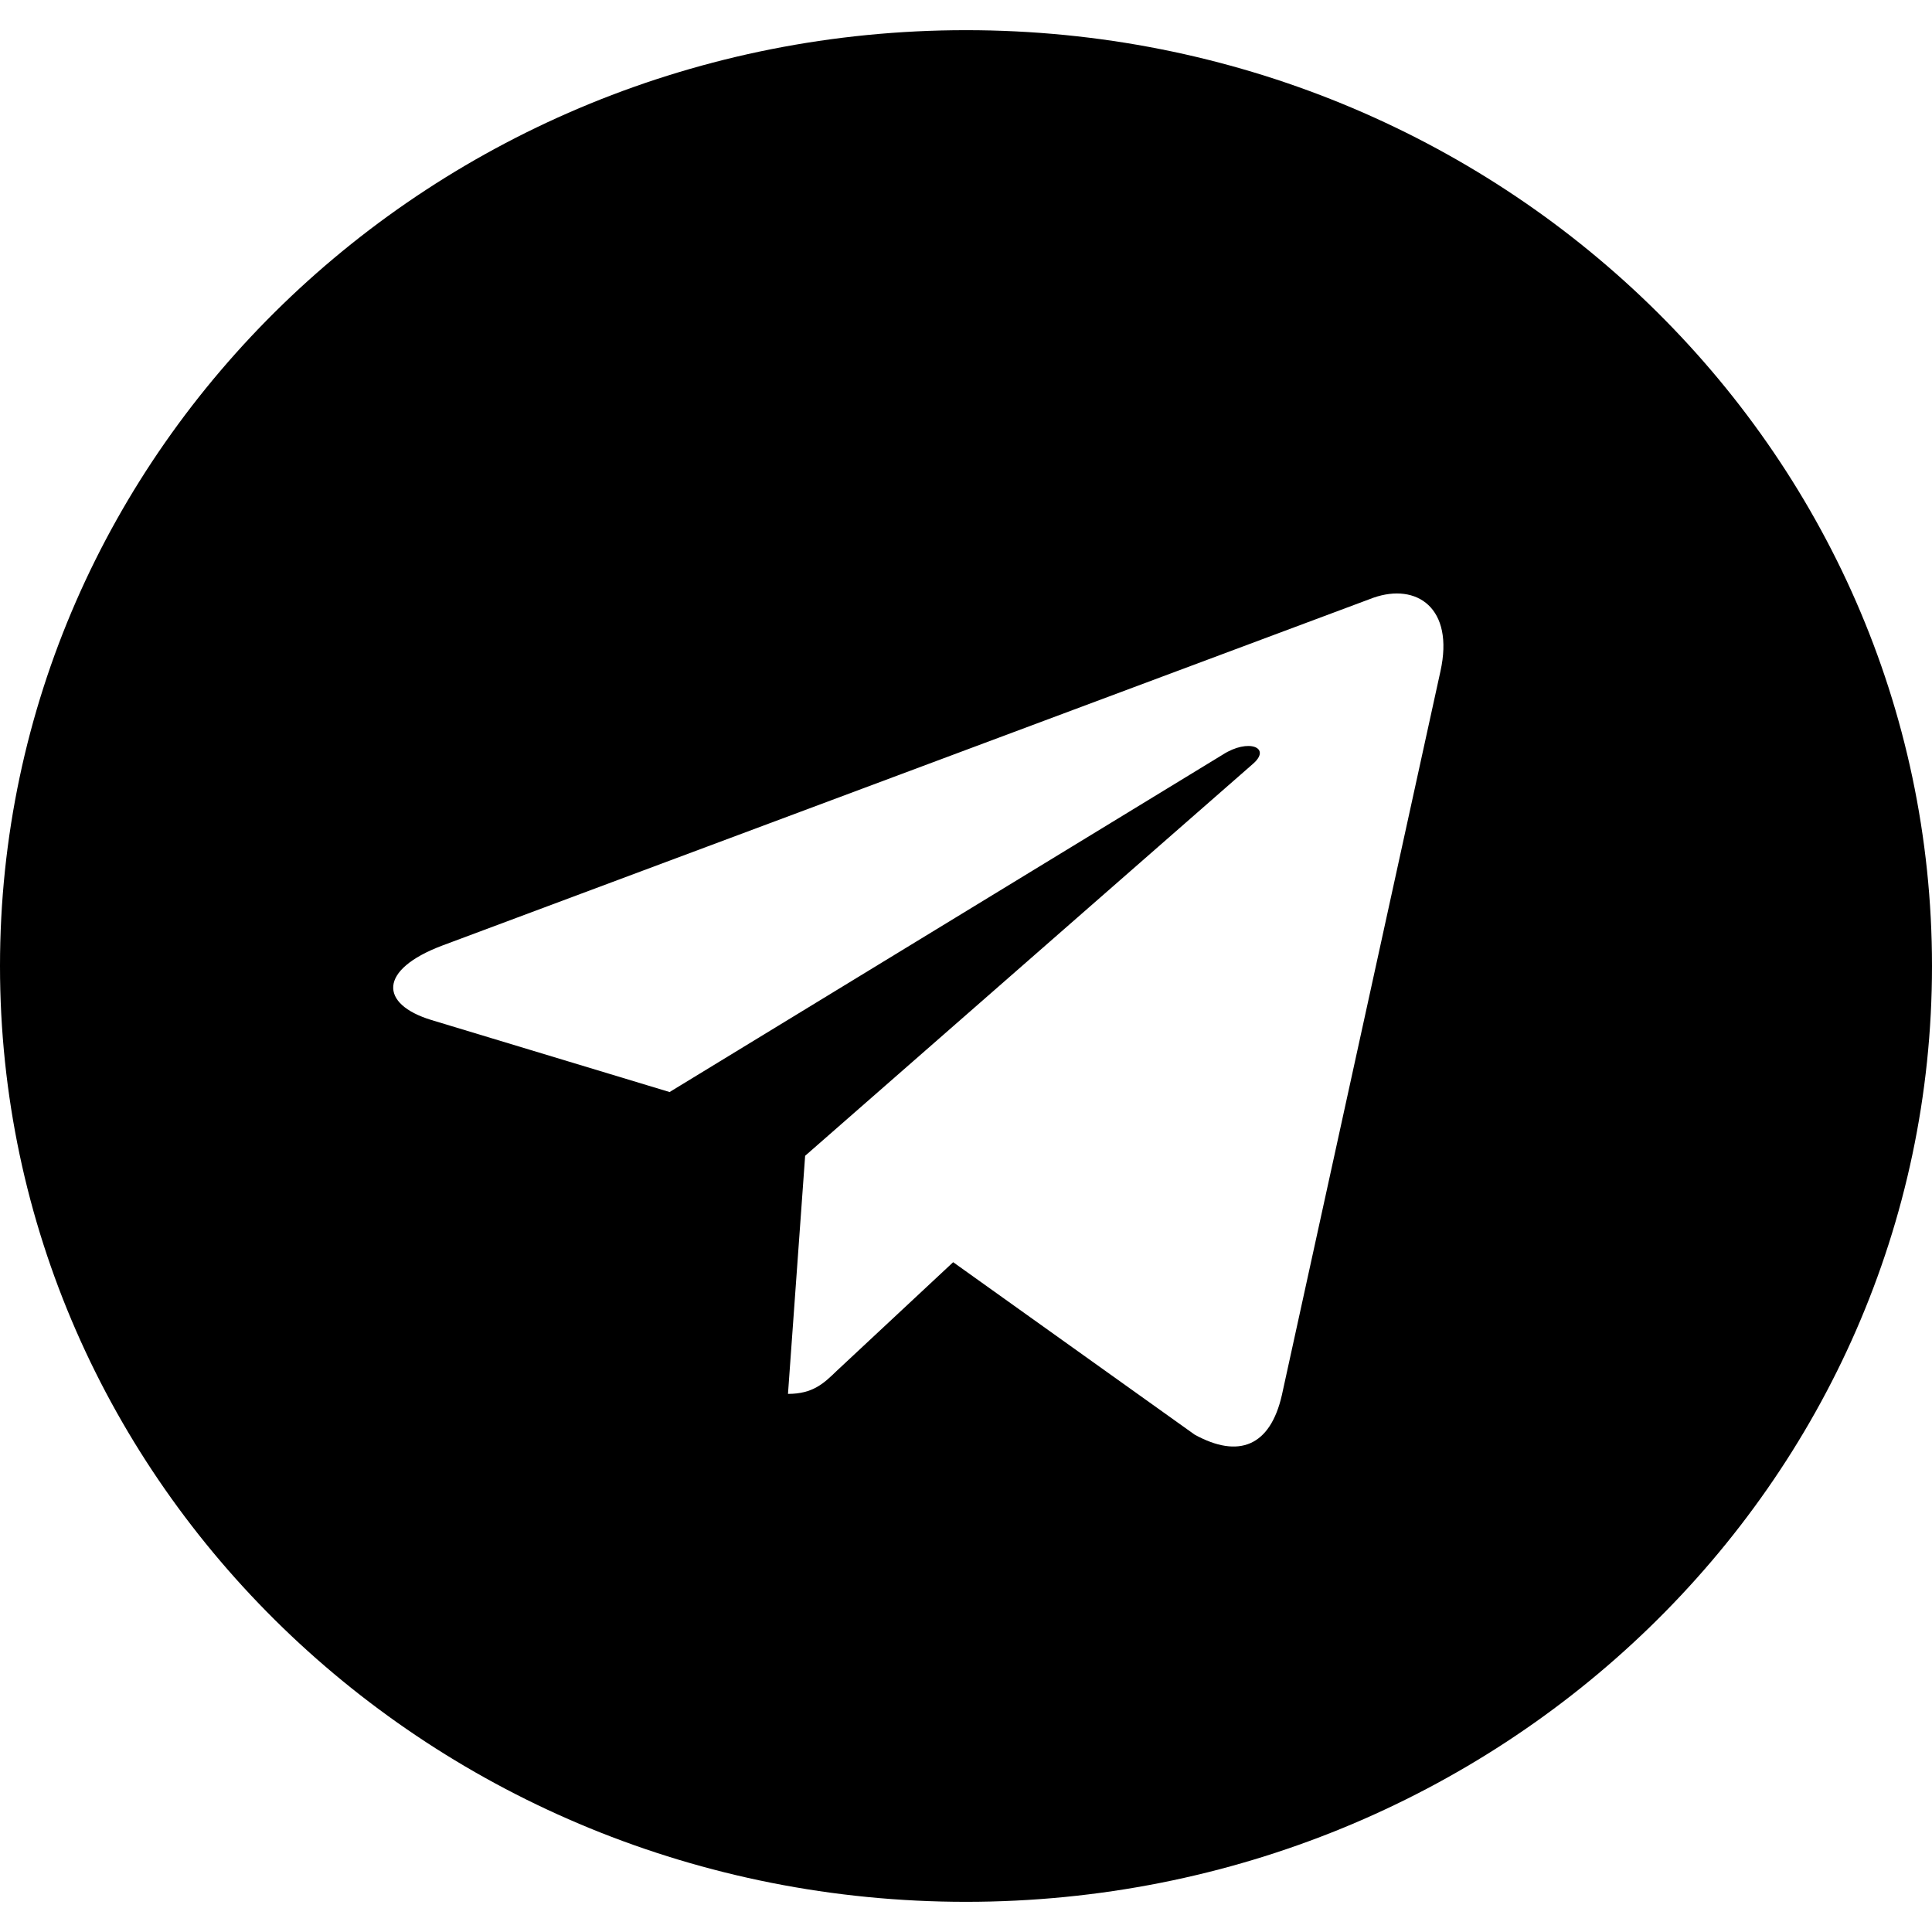
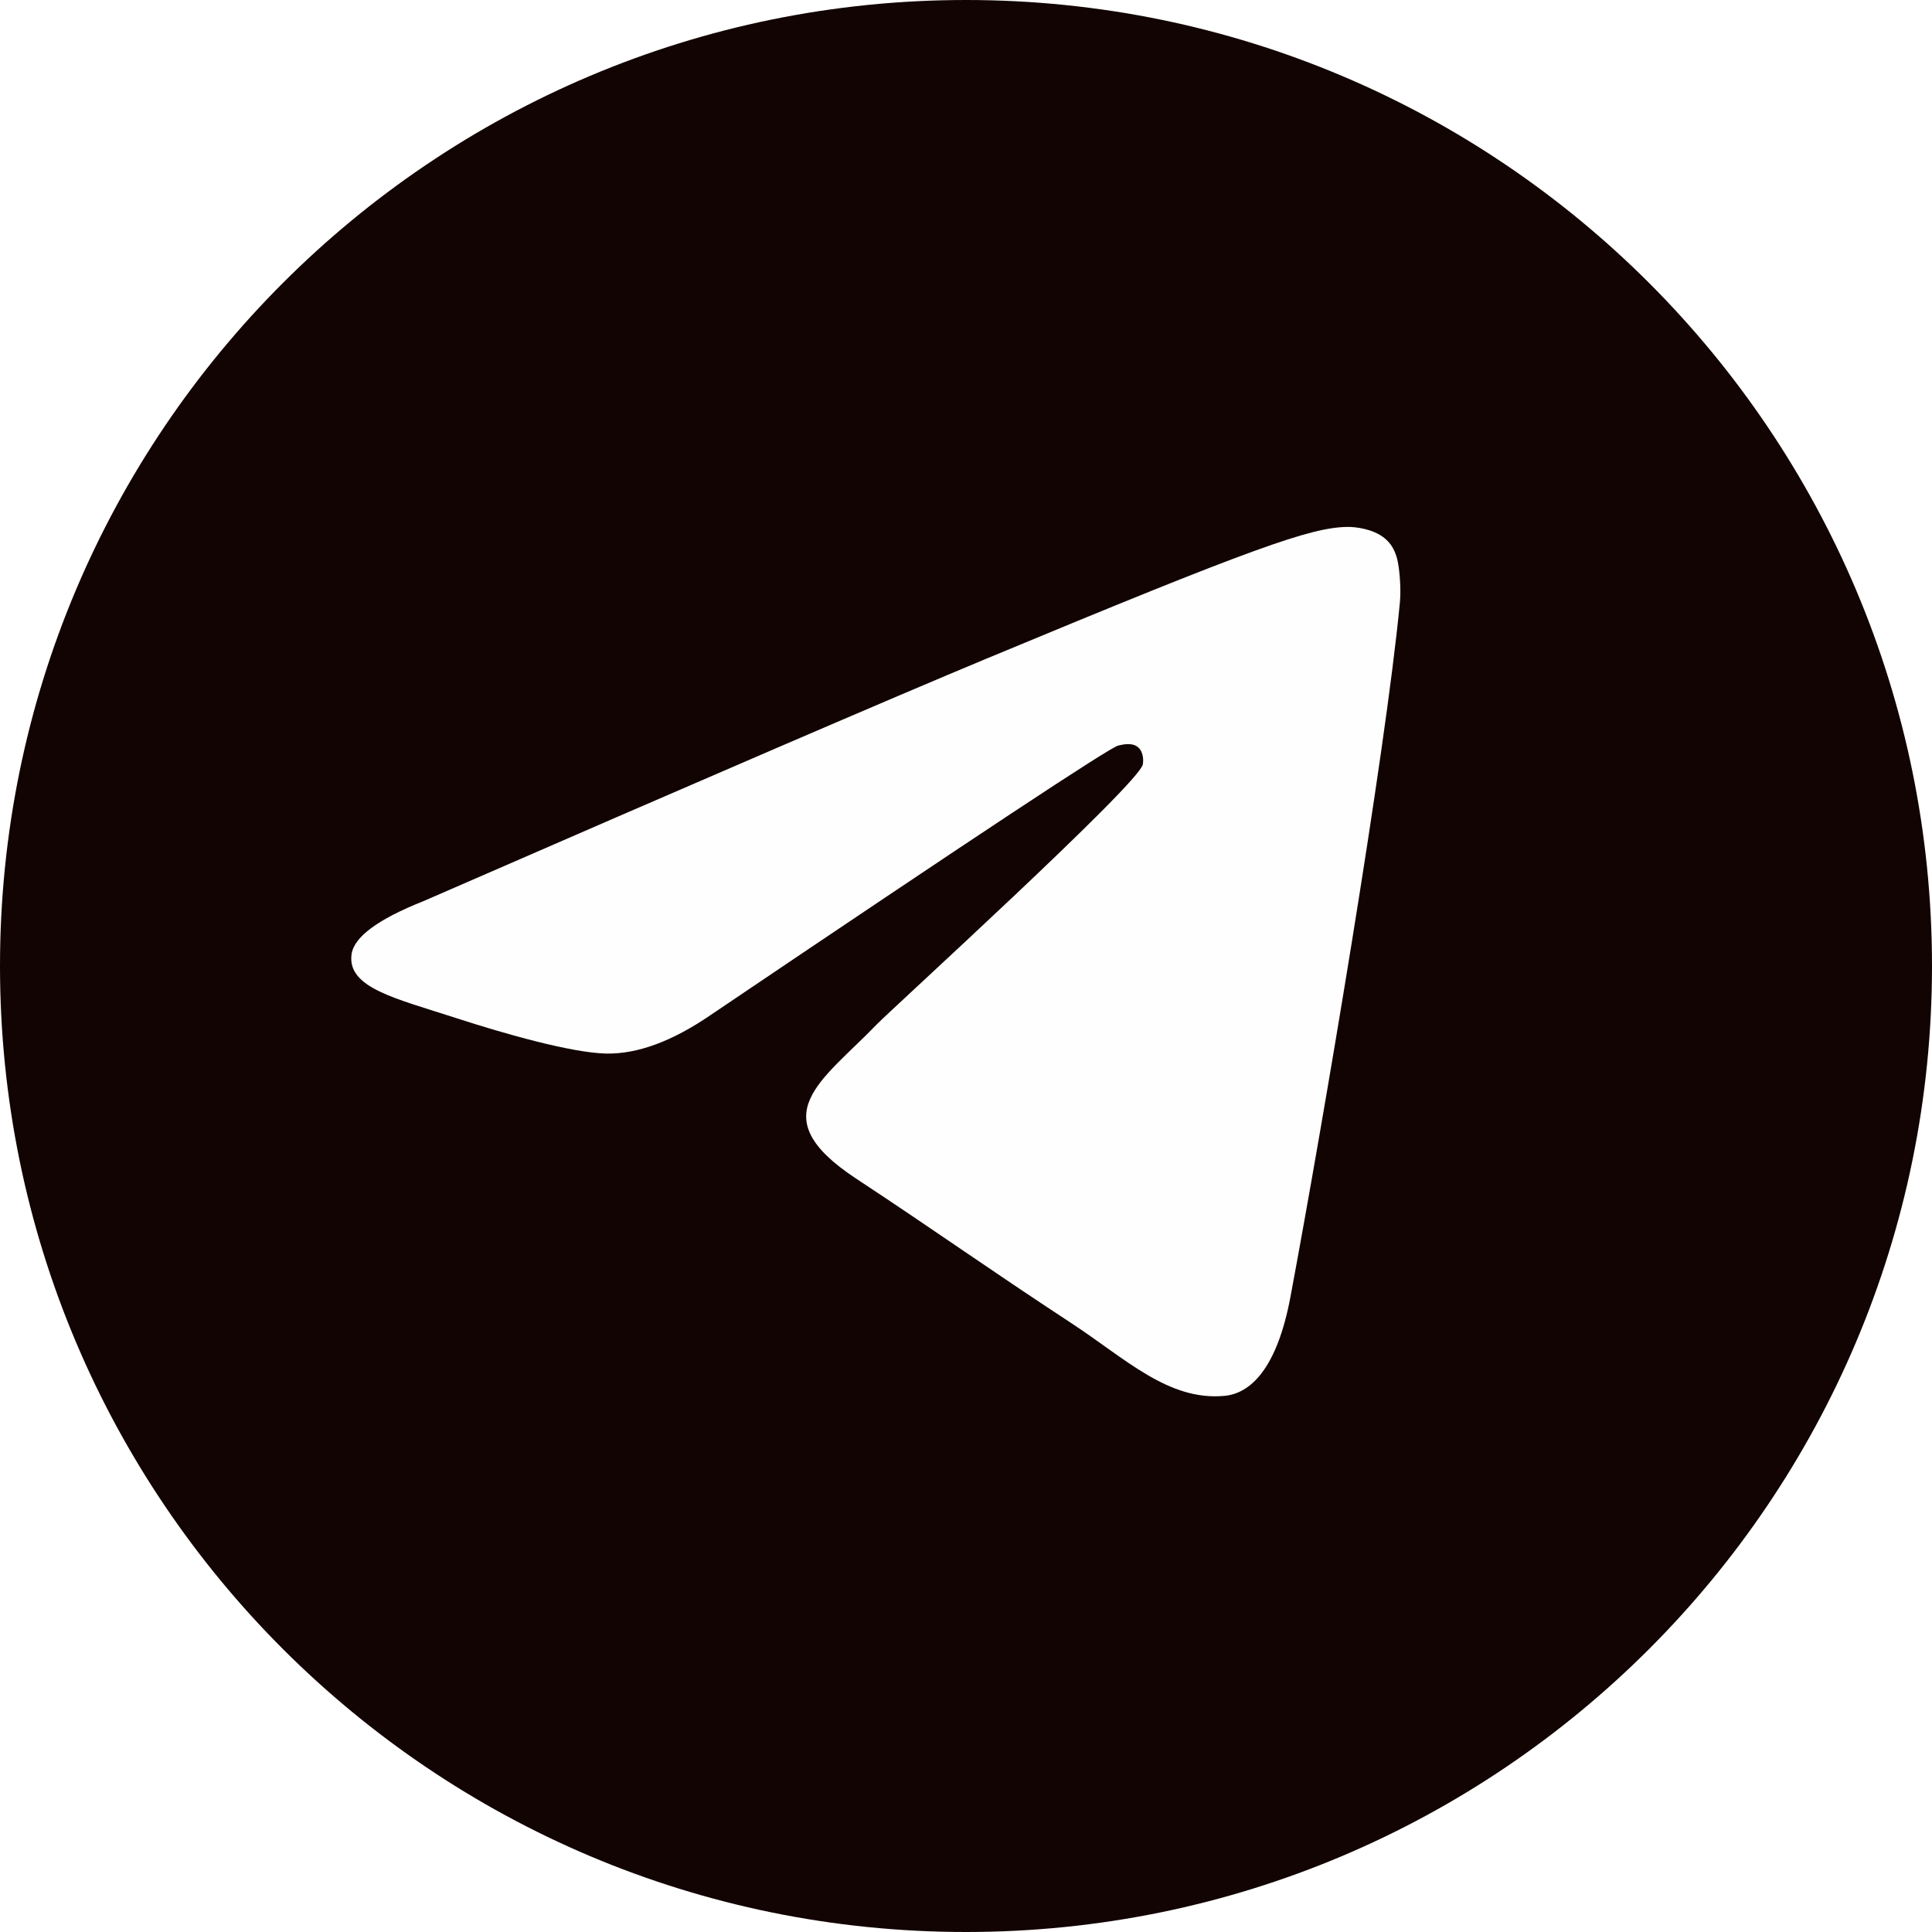
- <svg xmlns="http://www.w3.org/2000/svg" width="42" height="42" viewBox="0 0 42 42" fill="none">
-   <path d="M21 0.656C9.399 0.656 0 9.762 0 21C0 32.238 9.399 41.344 21 41.344C32.601 41.344 42 32.238 42 21C42 9.762 32.601 0.656 21 0.656ZM31.314 14.593L27.867 30.327C27.613 31.443 26.927 31.713 25.971 31.188L20.721 27.439L18.189 29.802C17.909 30.073 17.672 30.302 17.13 30.302L17.503 25.126L27.232 16.611C27.656 16.25 27.139 16.045 26.58 16.406L14.556 23.74L9.374 22.173C8.248 21.828 8.222 21.082 9.611 20.557L29.857 12.994C30.797 12.666 31.619 13.215 31.314 14.593Z" fill="currentColor" />
+ <svg xmlns="http://www.w3.org/2000/svg" width="34" height="34" viewBox="0 0 34 34" fill="none">
+   <circle cx="17" cy="17" r="17" fill="#120402" />
+   <path d="M7.451 15.859C12.407 13.7 15.712 12.277 17.365 11.589C22.086 9.625 23.067 9.284 23.707 9.273C23.847 9.27 24.162 9.305 24.365 9.47C24.537 9.61 24.585 9.799 24.607 9.931C24.63 10.063 24.658 10.365 24.636 10.6C24.38 13.288 23.273 19.811 22.71 22.822C22.471 24.096 22.002 24.523 21.548 24.565C20.561 24.656 19.811 23.913 18.855 23.286C17.359 22.305 16.513 21.695 15.061 20.738C13.383 19.631 14.471 19.024 15.427 18.03C15.678 17.77 20.027 13.814 20.111 13.455C20.122 13.41 20.132 13.242 20.032 13.154C19.933 13.066 19.786 13.096 19.68 13.12C19.53 13.154 17.14 14.734 12.51 17.86C11.831 18.326 11.217 18.552 10.666 18.541C10.059 18.527 8.891 18.197 8.023 17.915C6.959 17.569 6.113 17.386 6.186 16.799C6.225 16.492 6.646 16.179 7.451 15.859Z" fill-rule="evenodd" clip-rule="evenodd" fill="#FEFEFE" />
</svg>
